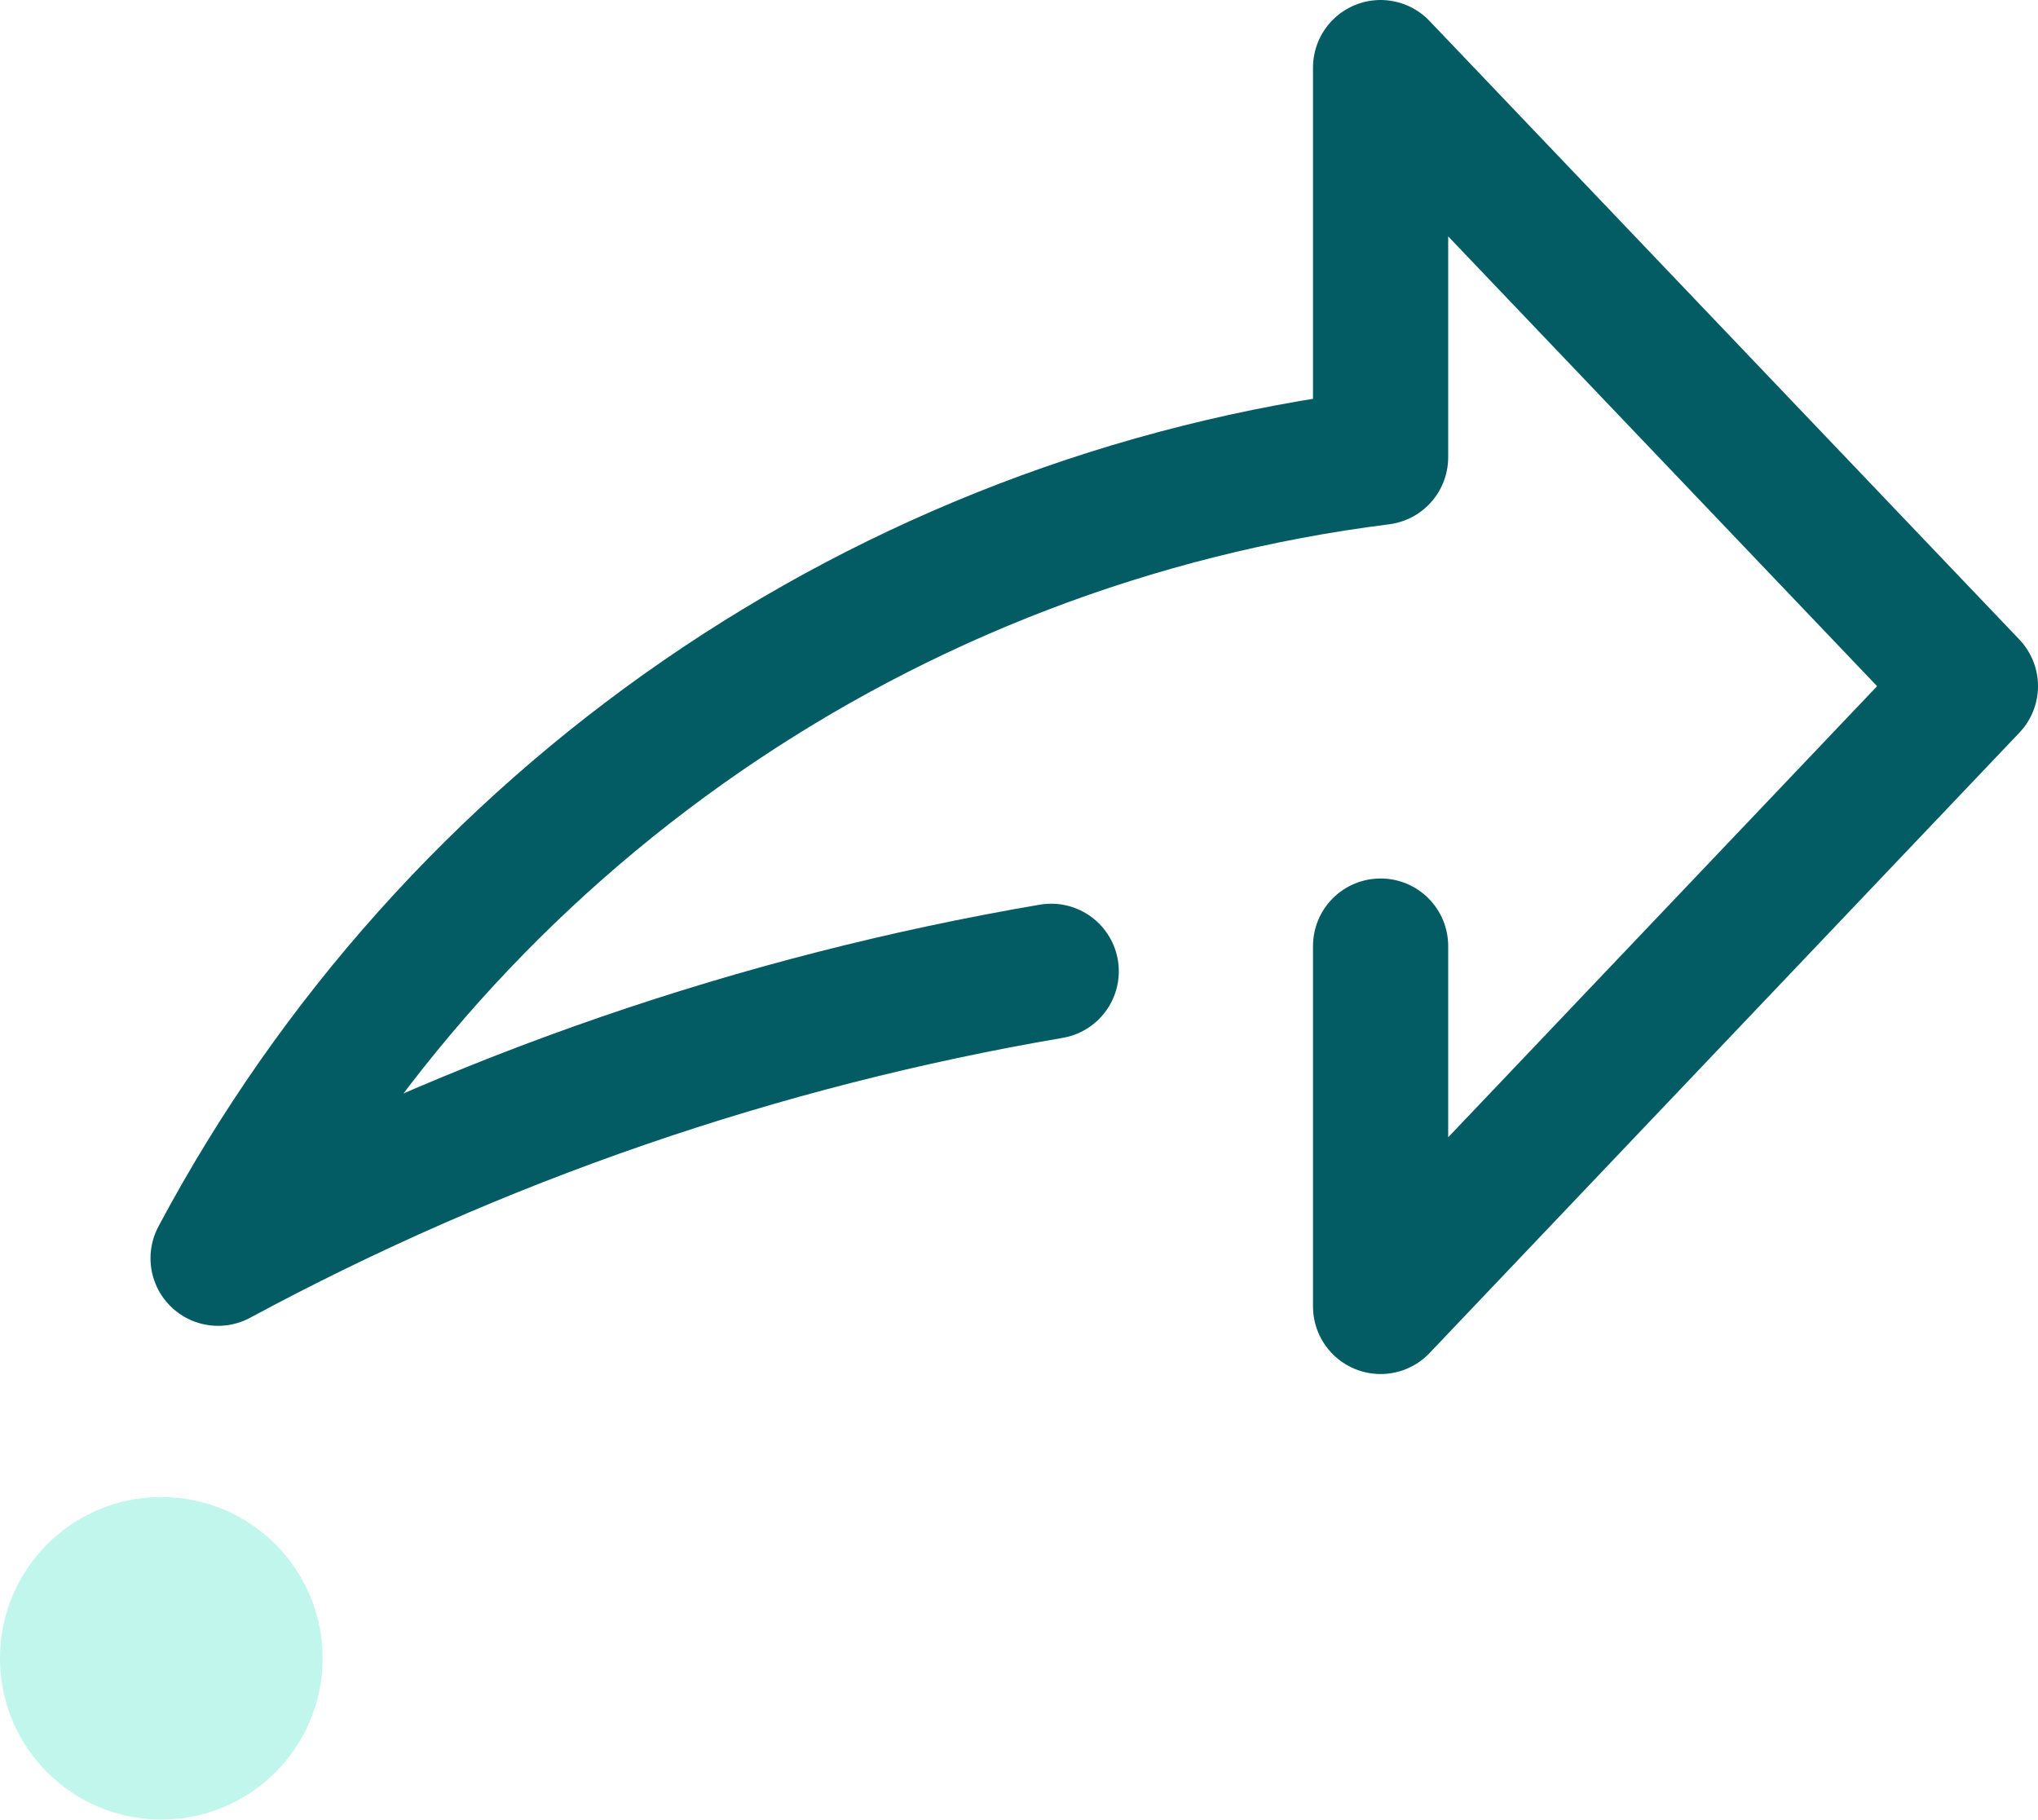
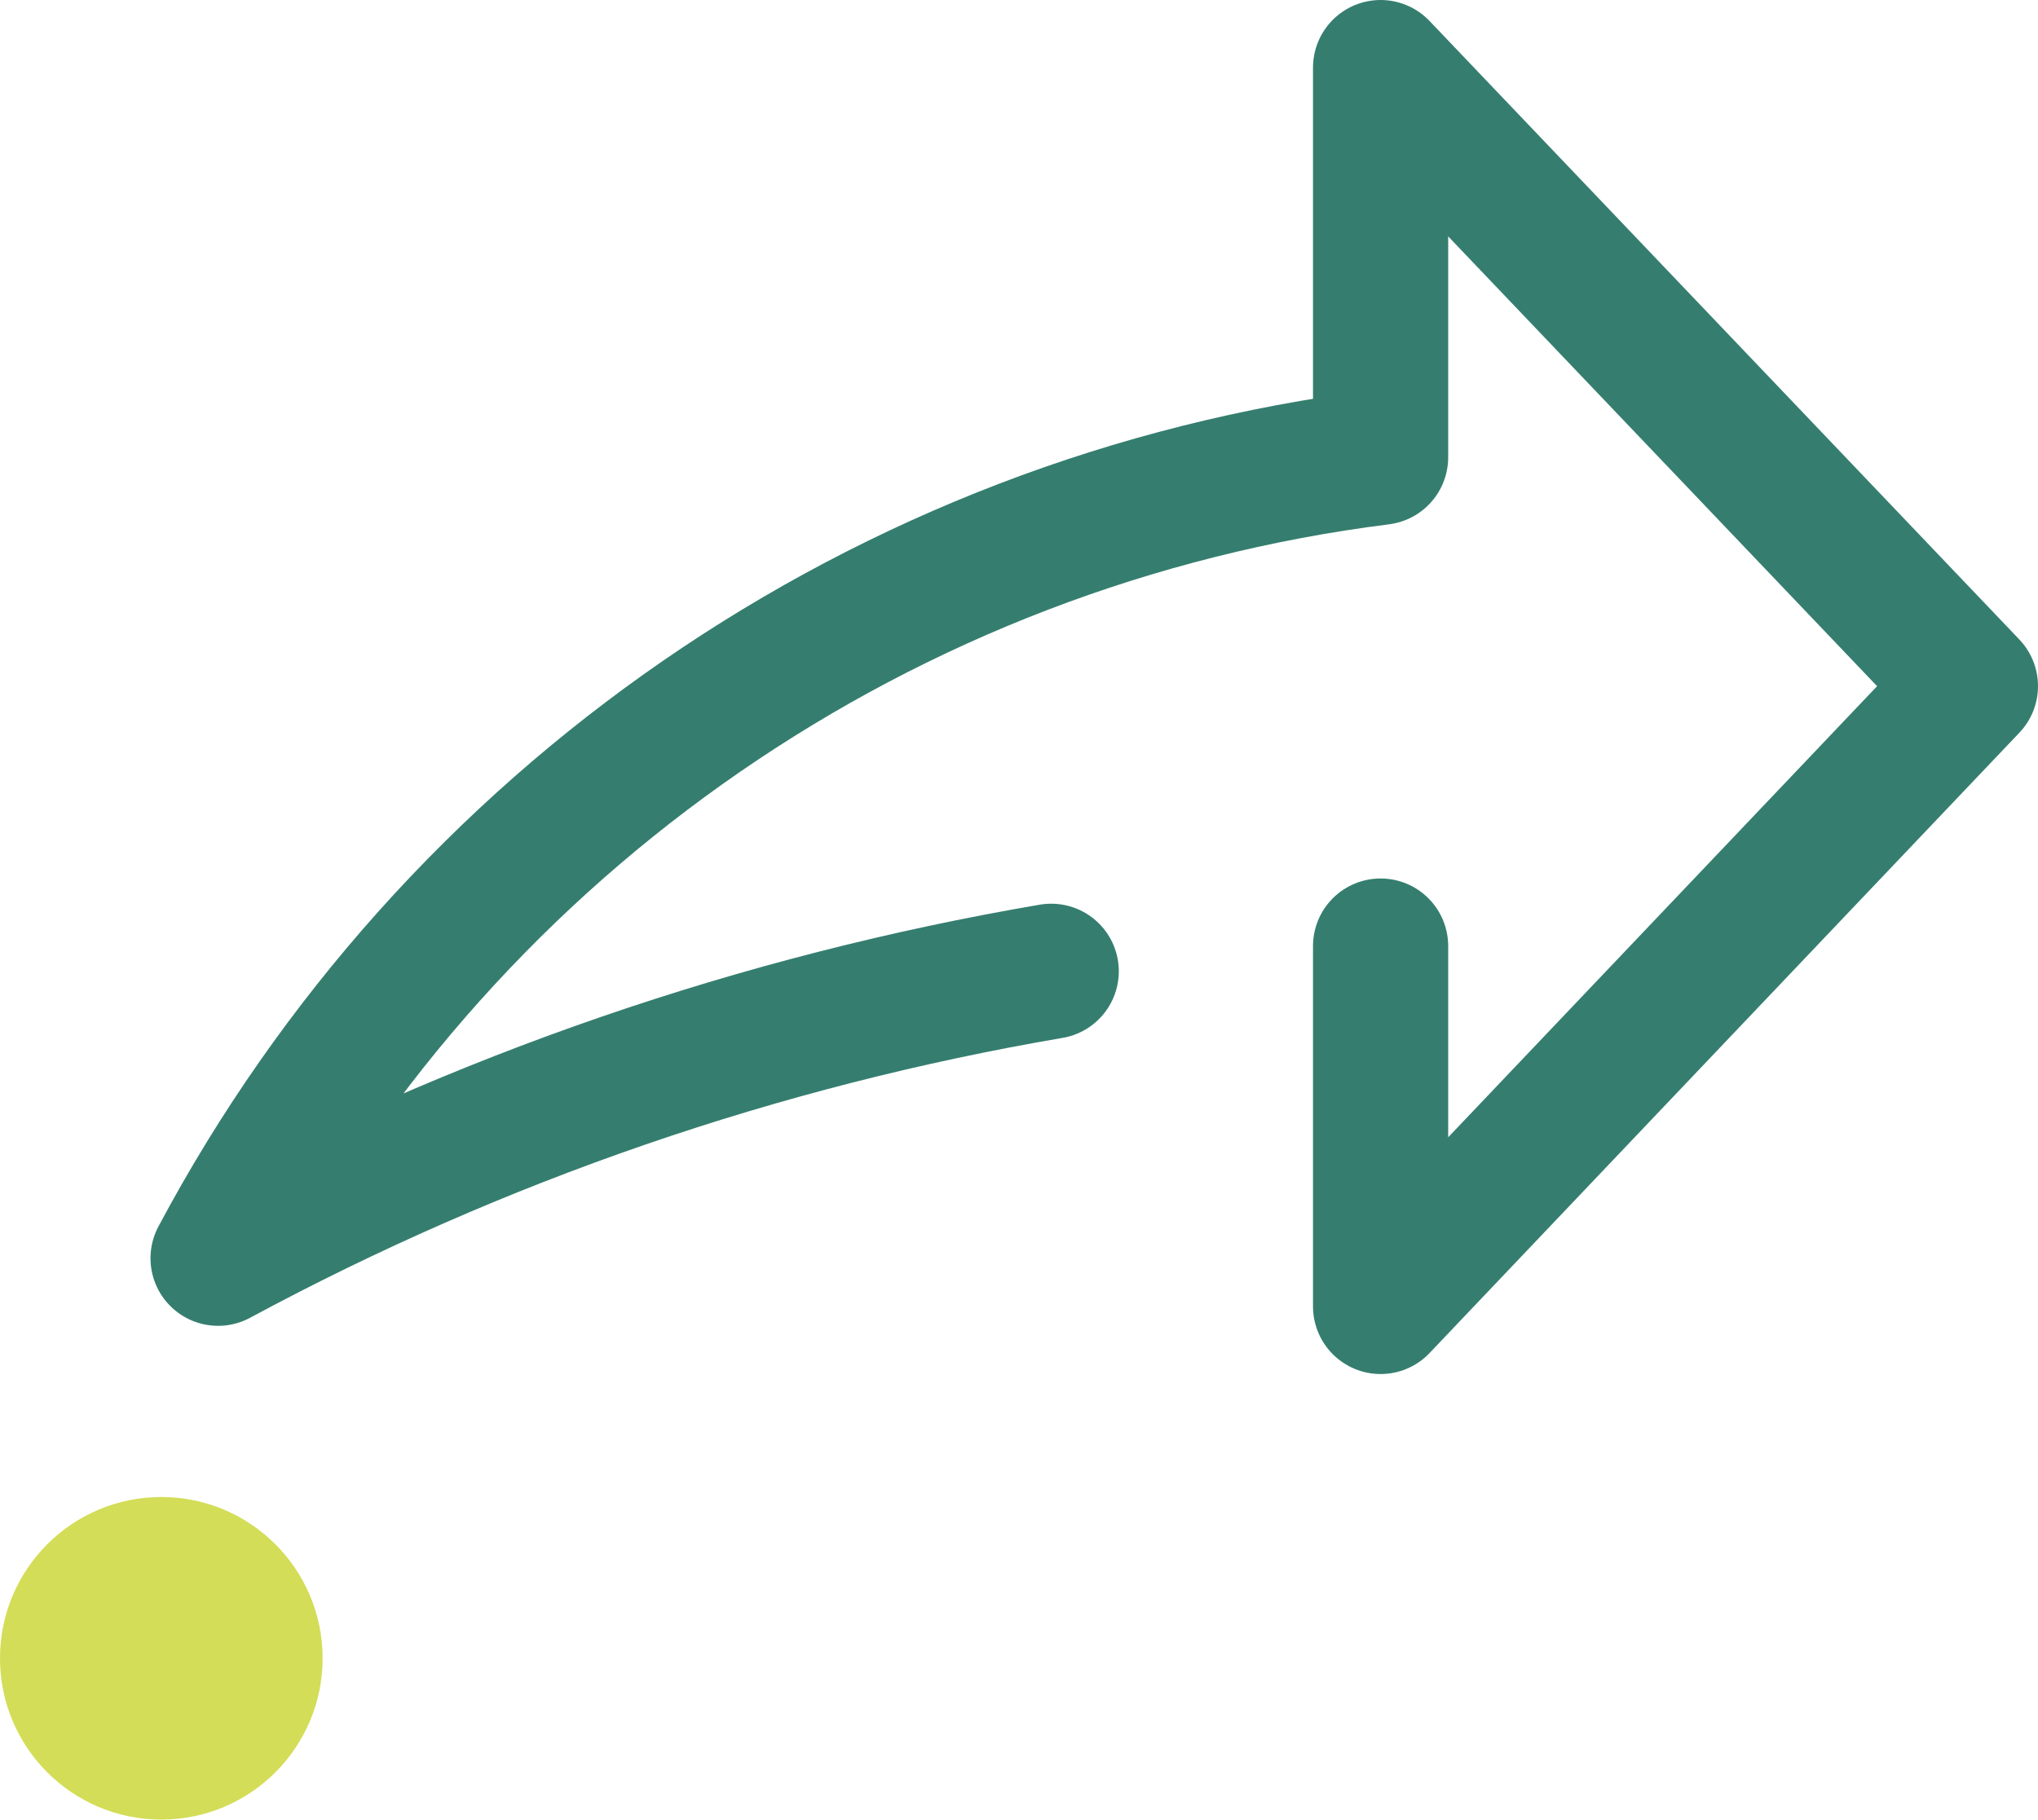
<svg xmlns="http://www.w3.org/2000/svg" viewBox="0 0 45.23 40.39">
  <defs>
-     <style>.cls-1{fill:#c1f6ed;}.cls-2{fill:none;stroke:#035c64;stroke-linecap:round;stroke-linejoin:round;stroke-width:3px;}</style>
+     <style>.cls-1{fill:#d3dd57;}.cls-2{fill:none;stroke:#357e6f;stroke-linecap:round;stroke-linejoin:round;stroke-width:3px;}</style>
  </defs>
  <g id="Layer_2" data-name="Layer 2">
    <g id="Layer_1-2" data-name="Layer 1">
      <circle class="cls-1" cx="3.58" cy="36.81" r="3.58" />
      <path class="cls-2" d="M23.33,21.56A60.37,60.37,0,0,0,4.84,27.93a34.06,34.06,0,0,1,25.8-17.78V1.5L43.73,15.23,30.64,29V21" />
    </g>
  </g>
</svg>
